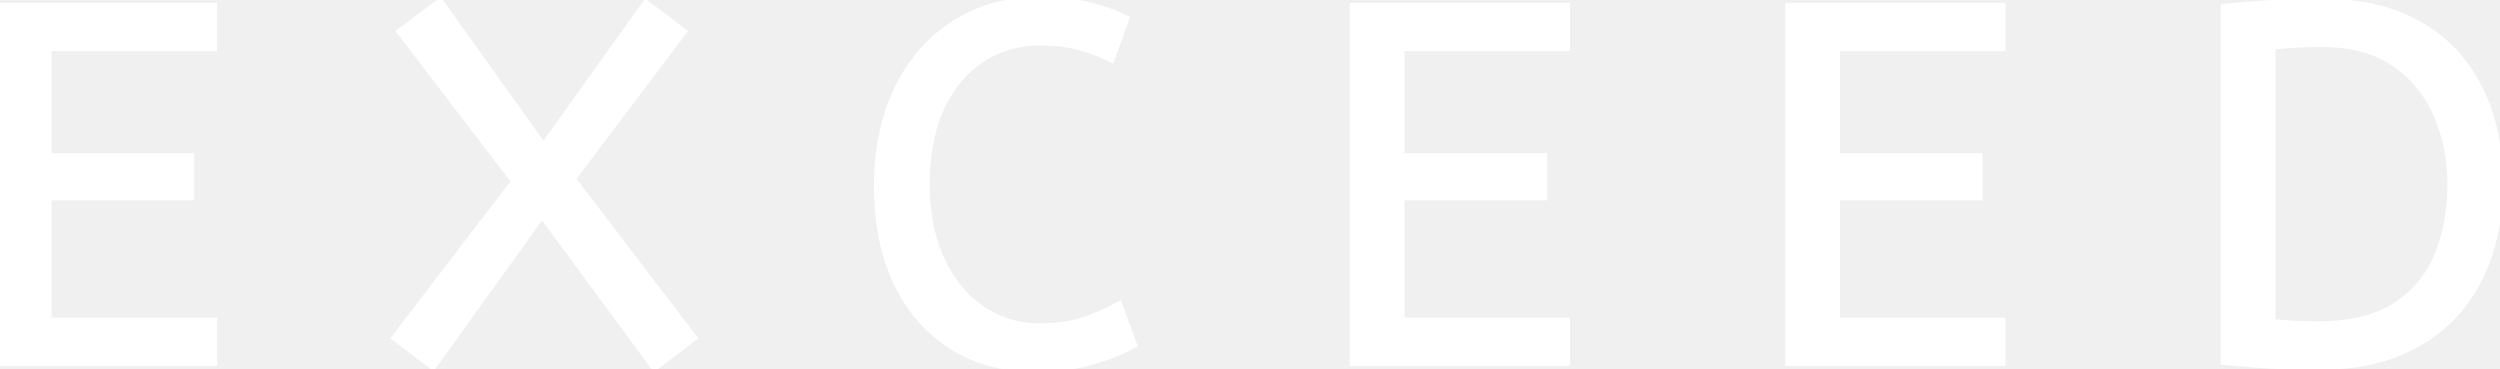
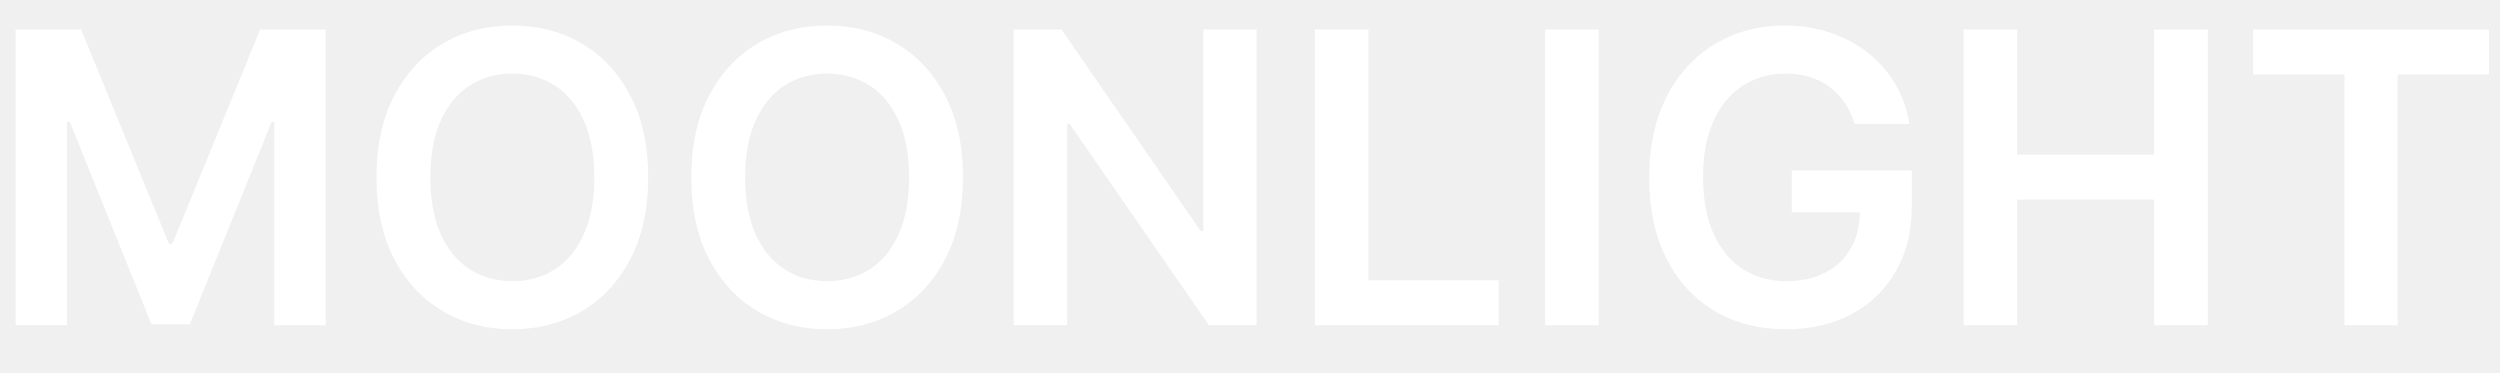
- <svg xmlns="http://www.w3.org/2000/svg" width="368.1" height="54.301" viewBox="0 0 368.1 54.301">
-   <g id="svgGroup" stroke-linecap="round" fill-rule="evenodd" font-size="9pt" stroke="#ffffff" stroke-width="0.25mm" fill="#ffffff" style="stroke:#ffffff;stroke-width:0.25mm;fill:#ffffff">
-     <path d="M 31.5 53.4 L 0 53.4 L 0 0.9 L 31.5 0.9 L 31.5 7.05 L 7.125 7.05 L 7.125 23.025 L 28.125 23.025 L 28.125 29.025 L 7.125 29.025 L 7.125 47.25 L 31.5 47.25 L 31.5 53.4 Z M 230.7 53.4 L 199.2 53.4 L 199.2 0.9 L 230.7 0.9 L 230.7 7.05 L 206.325 7.05 L 206.325 23.025 L 227.325 23.025 L 227.325 29.025 L 206.325 29.025 L 206.325 47.25 L 230.7 47.25 L 230.7 53.4 Z M 294.825 53.4 L 263.325 53.4 L 263.325 0.9 L 294.825 0.9 L 294.825 7.05 L 270.45 7.05 L 270.45 23.025 L 291.45 23.025 L 291.45 29.025 L 270.45 29.025 L 270.45 47.25 L 294.825 47.25 L 294.825 53.4 Z M 102.15 49.725 L 96.375 54.15 L 79.8 31.65 L 63.75 54 L 58.125 49.725 L 75.75 26.7 L 58.875 4.65 L 64.8 0.225 L 80.025 21.525 L 95.1 0.45 L 100.65 4.65 L 84.3 26.325 L 102.15 49.725 Z M 165.825 2.7 L 163.65 8.7 Q 161.325 7.575 158.888 6.9 A 17.261 17.261 0 0 0 156.59 6.439 Q 155.402 6.279 154.061 6.238 A 30.529 30.529 0 0 0 153.15 6.225 A 15.88 15.88 0 0 0 147.221 7.317 A 14.986 14.986 0 0 0 144.562 8.7 A 15.875 15.875 0 0 0 139.788 13.636 A 20.233 20.233 0 0 0 138.6 15.825 Q 136.595 20.112 136.438 26.056 A 38.694 38.694 0 0 0 136.425 27.075 A 31.397 31.397 0 0 0 136.887 32.592 A 23.197 23.197 0 0 0 138.562 38.1 A 19.258 19.258 0 0 0 141.252 42.471 A 16.067 16.067 0 0 0 144.488 45.45 A 14.777 14.777 0 0 0 152.846 48.073 A 17.92 17.92 0 0 0 153.15 48.075 Q 156.825 48.075 159.525 47.175 Q 162.225 46.275 164.775 44.85 L 166.95 50.775 Q 164.175 52.275 160.613 53.288 A 25.194 25.194 0 0 1 156.889 54.031 Q 155.027 54.266 152.929 54.296 A 43.064 43.064 0 0 1 152.325 54.3 A 24.288 24.288 0 0 1 145.331 53.324 A 20.97 20.97 0 0 1 140.25 51.038 A 21.45 21.45 0 0 1 132.843 43.204 A 26.187 26.187 0 0 1 132.075 41.738 A 28.208 28.208 0 0 1 129.751 34.45 Q 129.169 31.251 129.151 27.61 A 47.12 47.12 0 0 1 129.15 27.375 Q 129.15 19.35 132.113 13.163 A 23.727 23.727 0 0 1 137.347 5.939 A 22.395 22.395 0 0 1 140.512 3.488 A 22.028 22.028 0 0 1 150.023 0.179 A 27.969 27.969 0 0 1 153.225 0 Q 156.975 0 160.05 0.713 Q 163.125 1.425 165.825 2.7 Z M 327.45 53.25 L 327.45 1.05 Q 330.975 0.675 334.35 0.488 Q 337.25 0.326 340.871 0.304 A 192.432 192.432 0 0 1 342.075 0.3 Q 348.347 0.3 353.033 2.113 A 21.899 21.899 0 0 1 353.738 2.4 A 23.234 23.234 0 0 1 359.204 5.64 A 20.417 20.417 0 0 1 361.837 8.175 Q 365.025 11.85 366.563 16.688 A 33.192 33.192 0 0 1 368.041 24.934 A 38.63 38.63 0 0 1 368.1 27.075 Q 368.1 32.55 366.525 37.425 Q 364.95 42.3 361.688 46.013 A 21.726 21.726 0 0 1 355.496 50.85 A 26.443 26.443 0 0 1 353.363 51.863 Q 348.656 53.85 342.232 53.99 A 45.144 45.144 0 0 1 341.25 54 Q 337.977 54 335.341 53.868 A 76.125 76.125 0 0 1 333.788 53.775 Q 330.6 53.55 327.45 53.25 Z M 334.575 6.825 L 334.575 47.4 Q 336.15 47.625 337.875 47.7 A 80.448 80.448 0 0 0 340.547 47.77 A 90.965 90.965 0 0 0 341.475 47.775 Q 346.857 47.775 350.665 46.106 A 15.022 15.022 0 0 0 352.5 45.15 Q 356.775 42.525 358.8 37.838 A 24.219 24.219 0 0 0 360.491 31.782 A 31.877 31.877 0 0 0 360.825 27.075 Q 360.825 21.675 358.8 16.95 Q 356.775 12.225 352.575 9.338 Q 348.375 6.45 341.85 6.45 Q 339.675 6.45 337.875 6.563 Q 336.075 6.675 334.575 6.825 Z" vector-effect="non-scaling-stroke" />
+ <svg xmlns="http://www.w3.org/2000/svg" width="369" height="55" viewBox="0 0 369 55" fill="none">
+   <g clip-path="url(#clip0_11_2)">
+     <path d="M2.304 4.364H11.977L24.932 35.983H25.443L38.398 4.364H48.071V48H40.486V18.021H40.081L28.021 47.872H22.354L10.294 17.957H9.889V48H2.304V4.364ZM95.671 26.182C95.671 30.884 94.79 34.91 93.028 38.263C91.281 41.601 88.895 44.158 85.869 45.933C82.858 47.709 79.442 48.597 75.621 48.597C71.8 48.597 68.376 47.709 65.351 45.933C62.34 44.144 59.953 41.58 58.192 38.242C56.445 34.889 55.571 30.869 55.571 26.182C55.571 21.48 56.445 17.46 58.192 14.122C59.953 10.77 62.34 8.206 65.351 6.43C68.376 4.655 71.8 3.767 75.621 3.767C79.442 3.767 82.858 4.655 85.869 6.43C88.895 8.206 91.281 10.77 93.028 14.122C94.79 17.46 95.671 21.48 95.671 26.182ZM87.723 26.182C87.723 22.872 87.204 20.081 86.168 17.808C85.145 15.521 83.724 13.796 81.906 12.631C80.088 11.452 77.993 10.862 75.621 10.862C73.249 10.862 71.153 11.452 69.335 12.631C67.517 13.796 66.09 15.521 65.053 17.808C64.03 20.081 63.519 22.872 63.519 26.182C63.519 29.491 64.03 32.29 65.053 34.577C66.09 36.849 67.517 38.575 69.335 39.754C71.153 40.919 73.249 41.501 75.621 41.501C77.993 41.501 80.088 40.919 81.906 39.754C83.724 38.575 85.145 36.849 86.168 34.577C87.204 32.29 87.723 29.491 87.723 26.182ZM142.135 26.182C142.135 30.884 141.255 34.91 139.493 38.263C137.746 41.601 135.36 44.158 132.334 45.933C129.323 47.709 125.907 48.597 122.086 48.597C118.265 48.597 114.841 47.709 111.816 45.933C108.804 44.144 106.418 41.58 104.657 38.242C102.909 34.889 102.036 30.869 102.036 26.182C102.036 21.48 102.909 17.46 104.657 14.122C106.418 10.77 108.804 8.206 111.816 6.43C114.841 4.655 118.265 3.767 122.086 3.767C125.907 3.767 129.323 4.655 132.334 6.43C135.36 8.206 137.746 10.77 139.493 14.122C141.255 17.46 142.135 21.48 142.135 26.182ZM134.188 26.182C134.188 22.872 133.669 20.081 132.632 17.808C131.61 15.521 130.189 13.796 128.371 12.631C126.553 11.452 124.458 10.862 122.086 10.862C119.713 10.862 117.618 11.452 115.8 12.631C113.982 13.796 112.554 15.521 111.517 17.808C110.495 20.081 109.983 22.872 109.983 26.182C109.983 29.491 110.495 32.29 111.517 34.577C112.554 36.849 113.982 38.575 115.8 39.754C117.618 40.919 119.713 41.501 122.086 41.501C124.458 41.501 126.553 40.919 128.371 39.754C130.189 38.575 131.61 36.849 132.632 34.577C133.669 32.29 134.188 29.491 134.188 26.182ZM185.468 4.364V48H178.437L157.876 18.277H157.513V48H149.609V4.364H156.683L177.222 34.108H177.606V4.364H185.468ZM194.081 48V4.364H201.986V41.374H221.205V48H194.081ZM235.971 4.364V48H228.066V4.364H235.971ZM273.763 18.298C273.408 17.148 272.918 16.118 272.293 15.209C271.683 14.286 270.944 13.497 270.077 12.844C269.225 12.19 268.245 11.7 267.137 11.374C266.029 11.033 264.822 10.862 263.515 10.862C261.171 10.862 259.083 11.452 257.251 12.631C255.418 13.81 253.977 15.543 252.925 17.829C251.888 20.102 251.37 22.872 251.37 26.139C251.37 29.435 251.888 32.226 252.925 34.513C253.962 36.8 255.404 38.54 257.251 39.733C259.097 40.912 261.242 41.501 263.685 41.501C265.901 41.501 267.819 41.075 269.438 40.223C271.072 39.371 272.329 38.163 273.21 36.601C274.09 35.024 274.531 33.178 274.531 31.061L276.32 31.338H264.474V25.159H282.18V30.401C282.18 34.136 281.384 37.368 279.793 40.095C278.202 42.822 276.015 44.925 273.231 46.402C270.447 47.865 267.251 48.597 263.643 48.597C259.623 48.597 256.093 47.695 253.053 45.891C250.028 44.072 247.663 41.494 245.958 38.156C244.268 34.804 243.423 30.827 243.423 26.224C243.423 22.702 243.92 19.555 244.914 16.785C245.923 14.016 247.329 11.665 249.133 9.733C250.937 7.787 253.053 6.31 255.482 5.301C257.911 4.278 260.553 3.767 263.408 3.767C265.823 3.767 268.075 4.122 270.163 4.832C272.251 5.528 274.104 6.523 275.724 7.815C277.357 9.108 278.7 10.642 279.751 12.418C280.802 14.193 281.491 16.153 281.817 18.298H273.763ZM289.824 48V4.364H297.728V22.837H317.949V4.364H325.875V48H317.949V29.463H297.728V48H289.824ZM332.554 10.99V4.364H367.37V10.99H353.882V48H346.042V10.99H332.554Z" fill="white" />
  </g>
+   <defs>
+     <clipPath id="clip0_11_2">
+       <rect width="368.1" height="54.301" fill="white" />
+     </clipPath>
+   </defs>
</svg>
